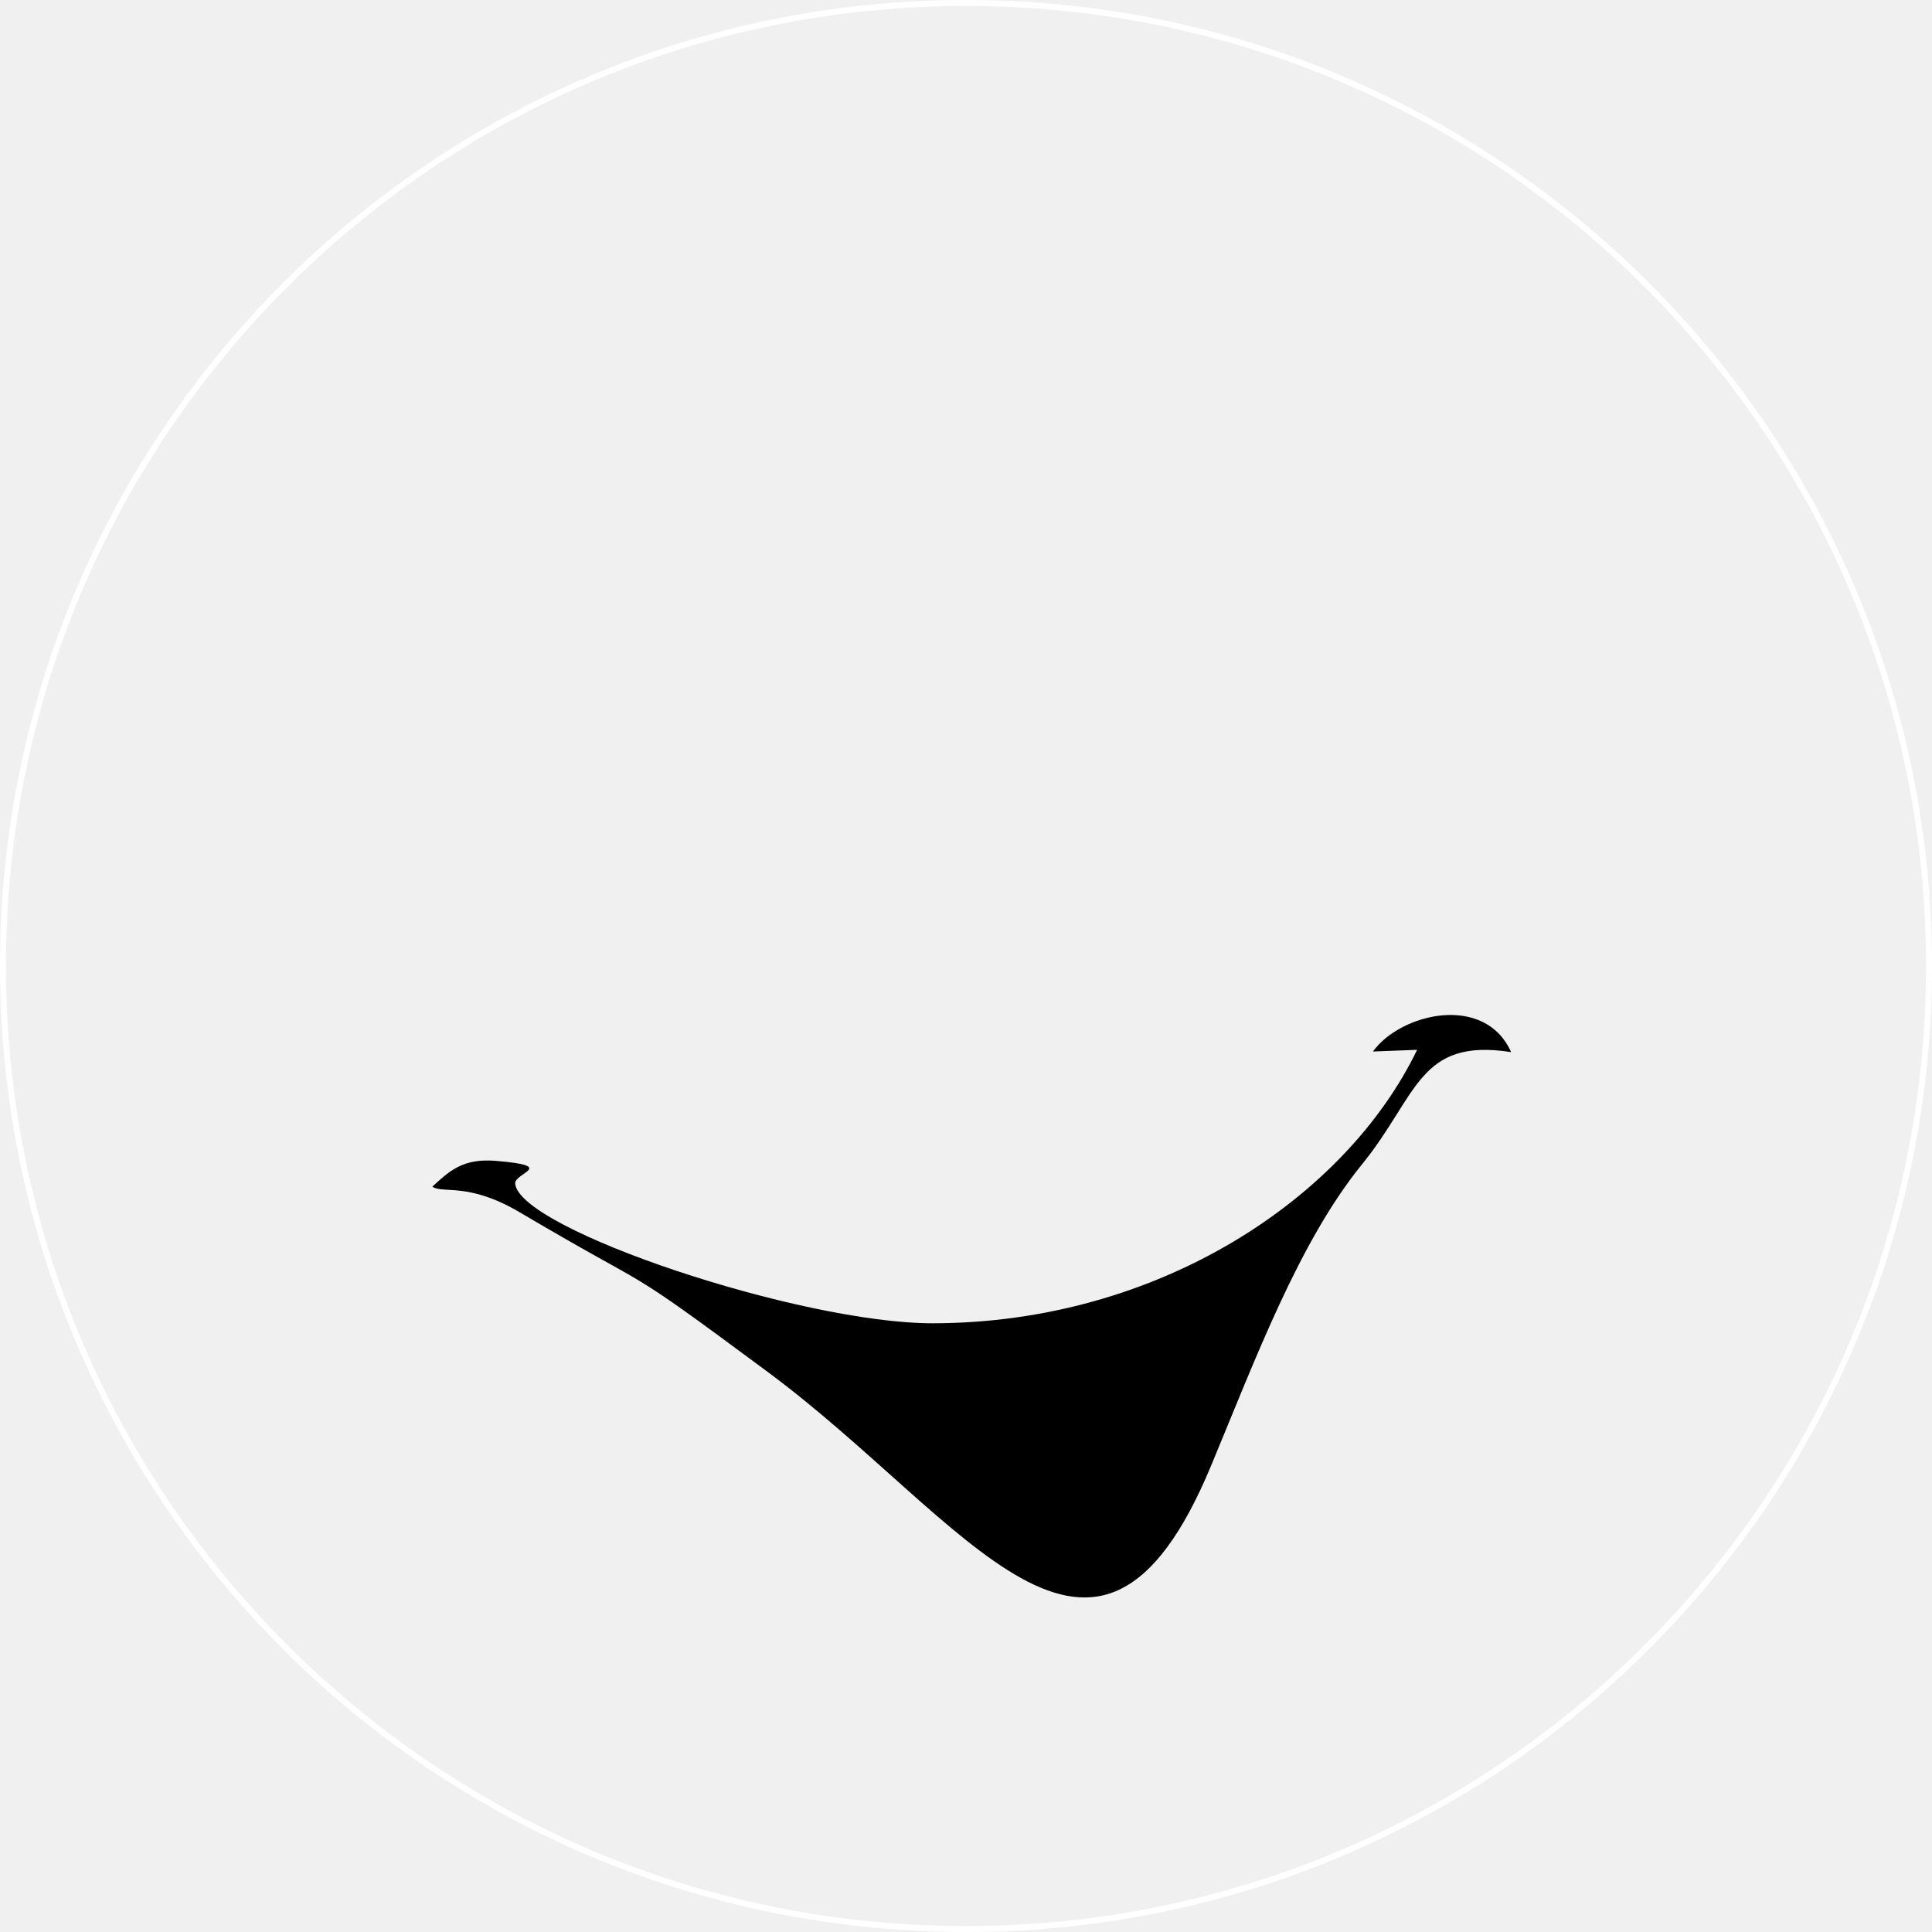
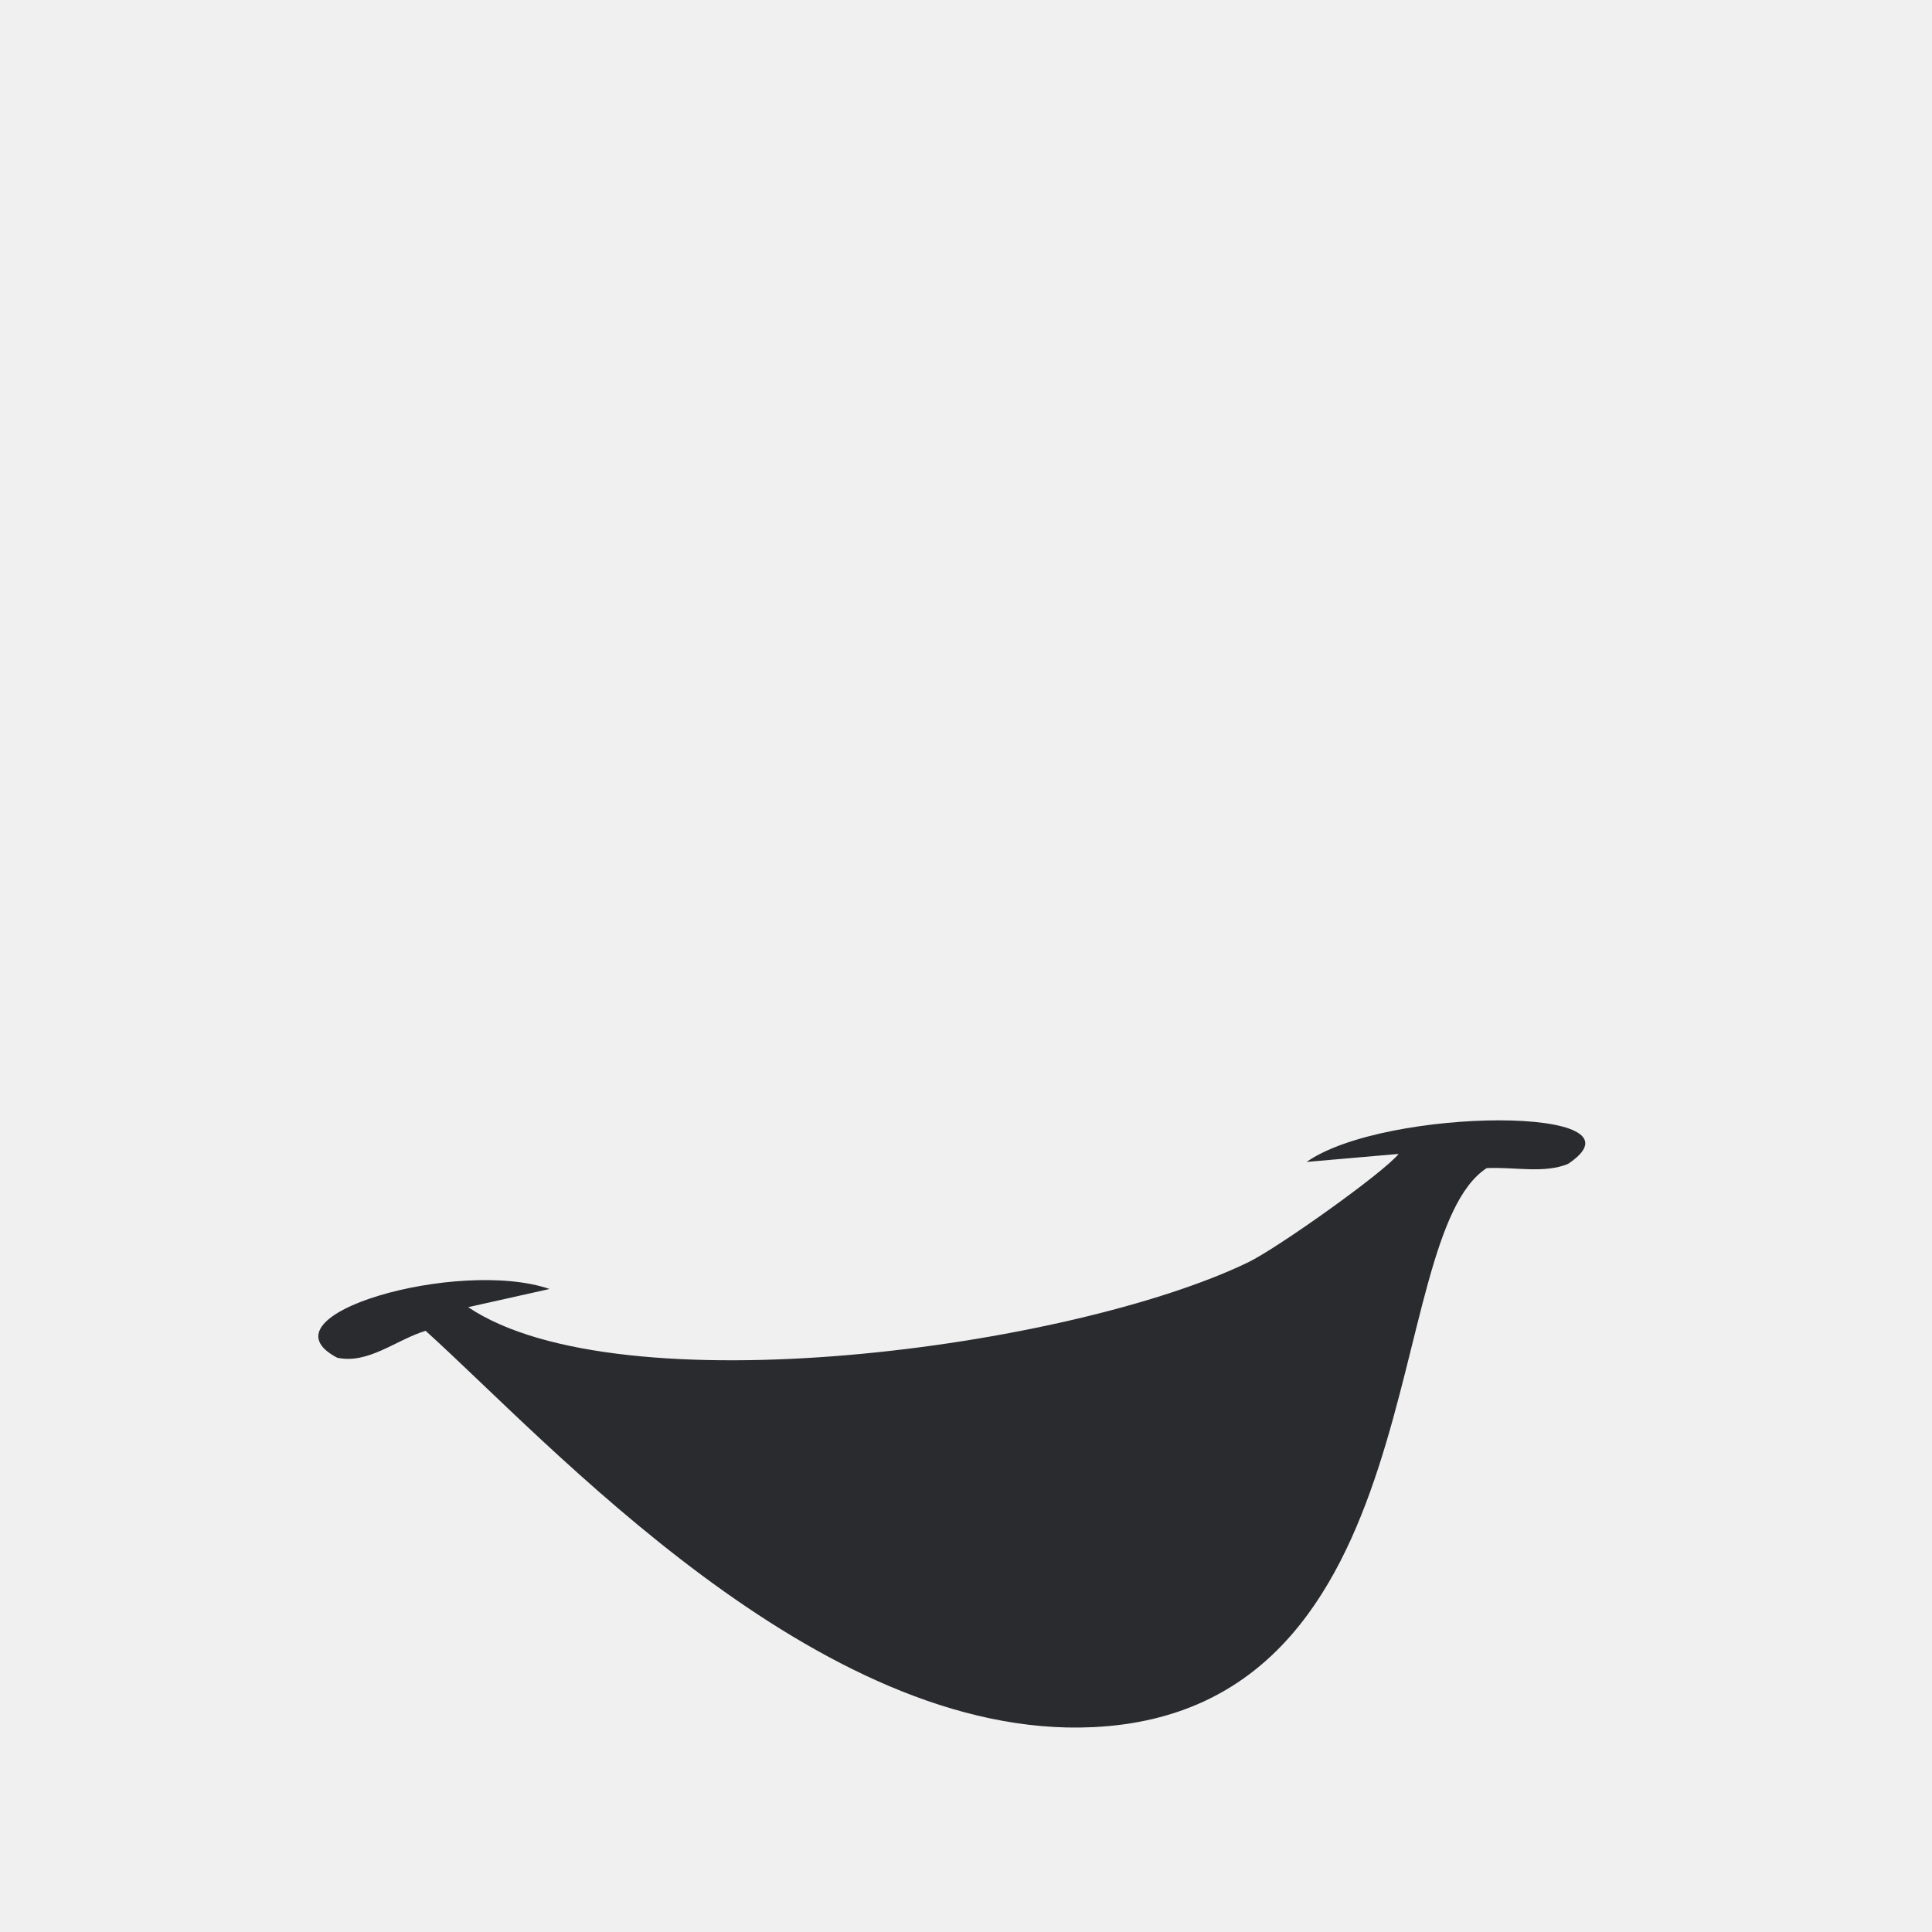
- <svg xmlns="http://www.w3.org/2000/svg" width="325" height="325" viewBox="0 0 325 325" fill="none">
-   <path d="M162.5 324.5C251.97 324.5 324.5 251.97 324.5 162.5C324.5 73.03 251.97 0.5 162.5 0.5C73.03 0.5 0.5 73.03 0.5 162.5C0.5 251.97 73.03 324.5 162.5 324.5Z" stroke="white" stroke-miterlimit="22.926" />
-   <path fill-rule="evenodd" clip-rule="evenodd" d="M230.955 176.884L238.385 176.6C226.372 201.473 194.954 222.568 156.899 222.601C134.63 222.62 87.407 206.8 86.663 199.123C86.484 197.275 93.89 196.153 83.41 195.279C77.778 194.809 75.517 197.074 72.723 199.619C74.56 200.865 78.748 198.805 87.436 203.938C111.548 218.184 103.333 211.641 129.165 230.801C162.778 255.731 184.376 293.112 203.734 246.546C211.205 228.575 218.548 208.866 229.098 195.89C238.535 184.28 238.587 174.562 254.199 176.983C249.771 167.082 235.614 170.425 230.955 176.884Z" fill="black" />
+ <svg xmlns="http://www.w3.org/2000/svg" width="34" height="34" viewBox="0 0 34 34" fill="none">
+   <path fill-rule="evenodd" clip-rule="evenodd" d="M24.614 20.307C24.345 20.641 22.475 21.97 21.959 22.218C18.831 23.725 10.898 24.793 8.239 23.004L9.671 22.684C8.08 22.137 4.501 23.14 5.933 23.893C6.476 24.014 6.971 23.578 7.49 23.42C9.647 25.364 14.384 30.626 19.235 30.395C25.282 30.106 24.27 21.791 26.163 20.557C26.641 20.532 27.175 20.658 27.596 20.482C29.134 19.455 24.375 19.478 22.994 20.448L24.614 20.307Z" fill="#2A2B2F" />
</svg>
